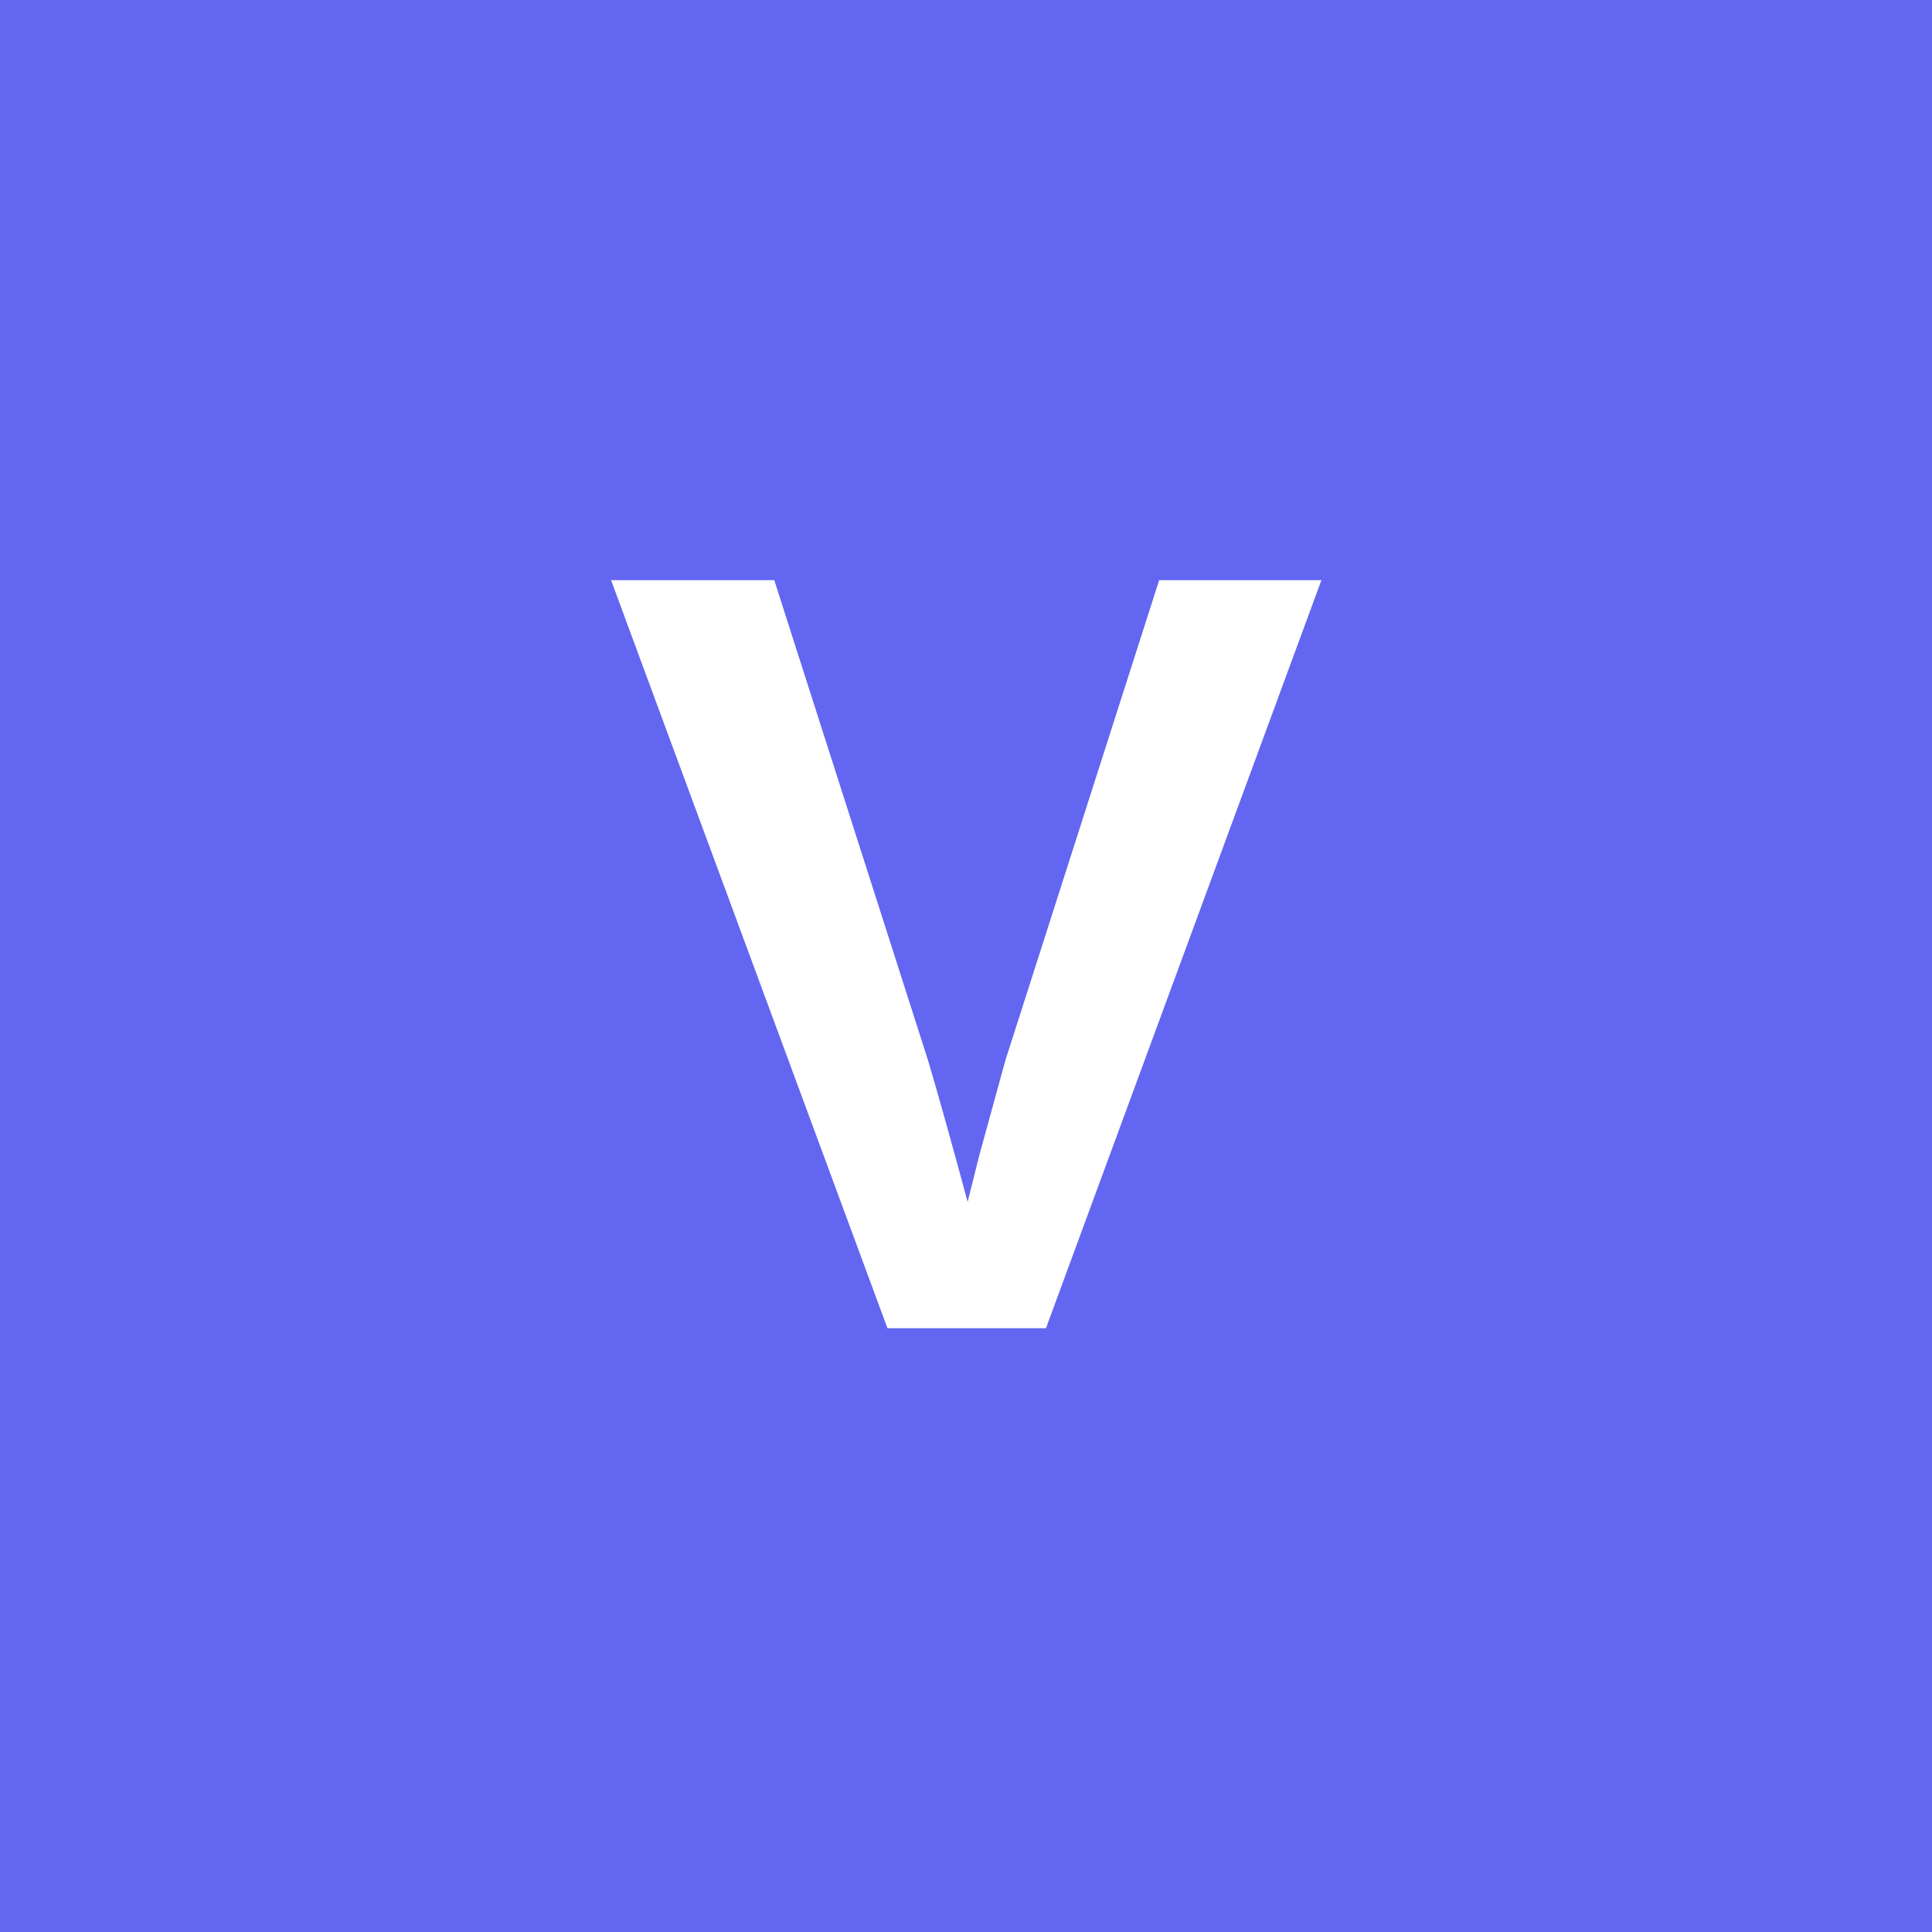
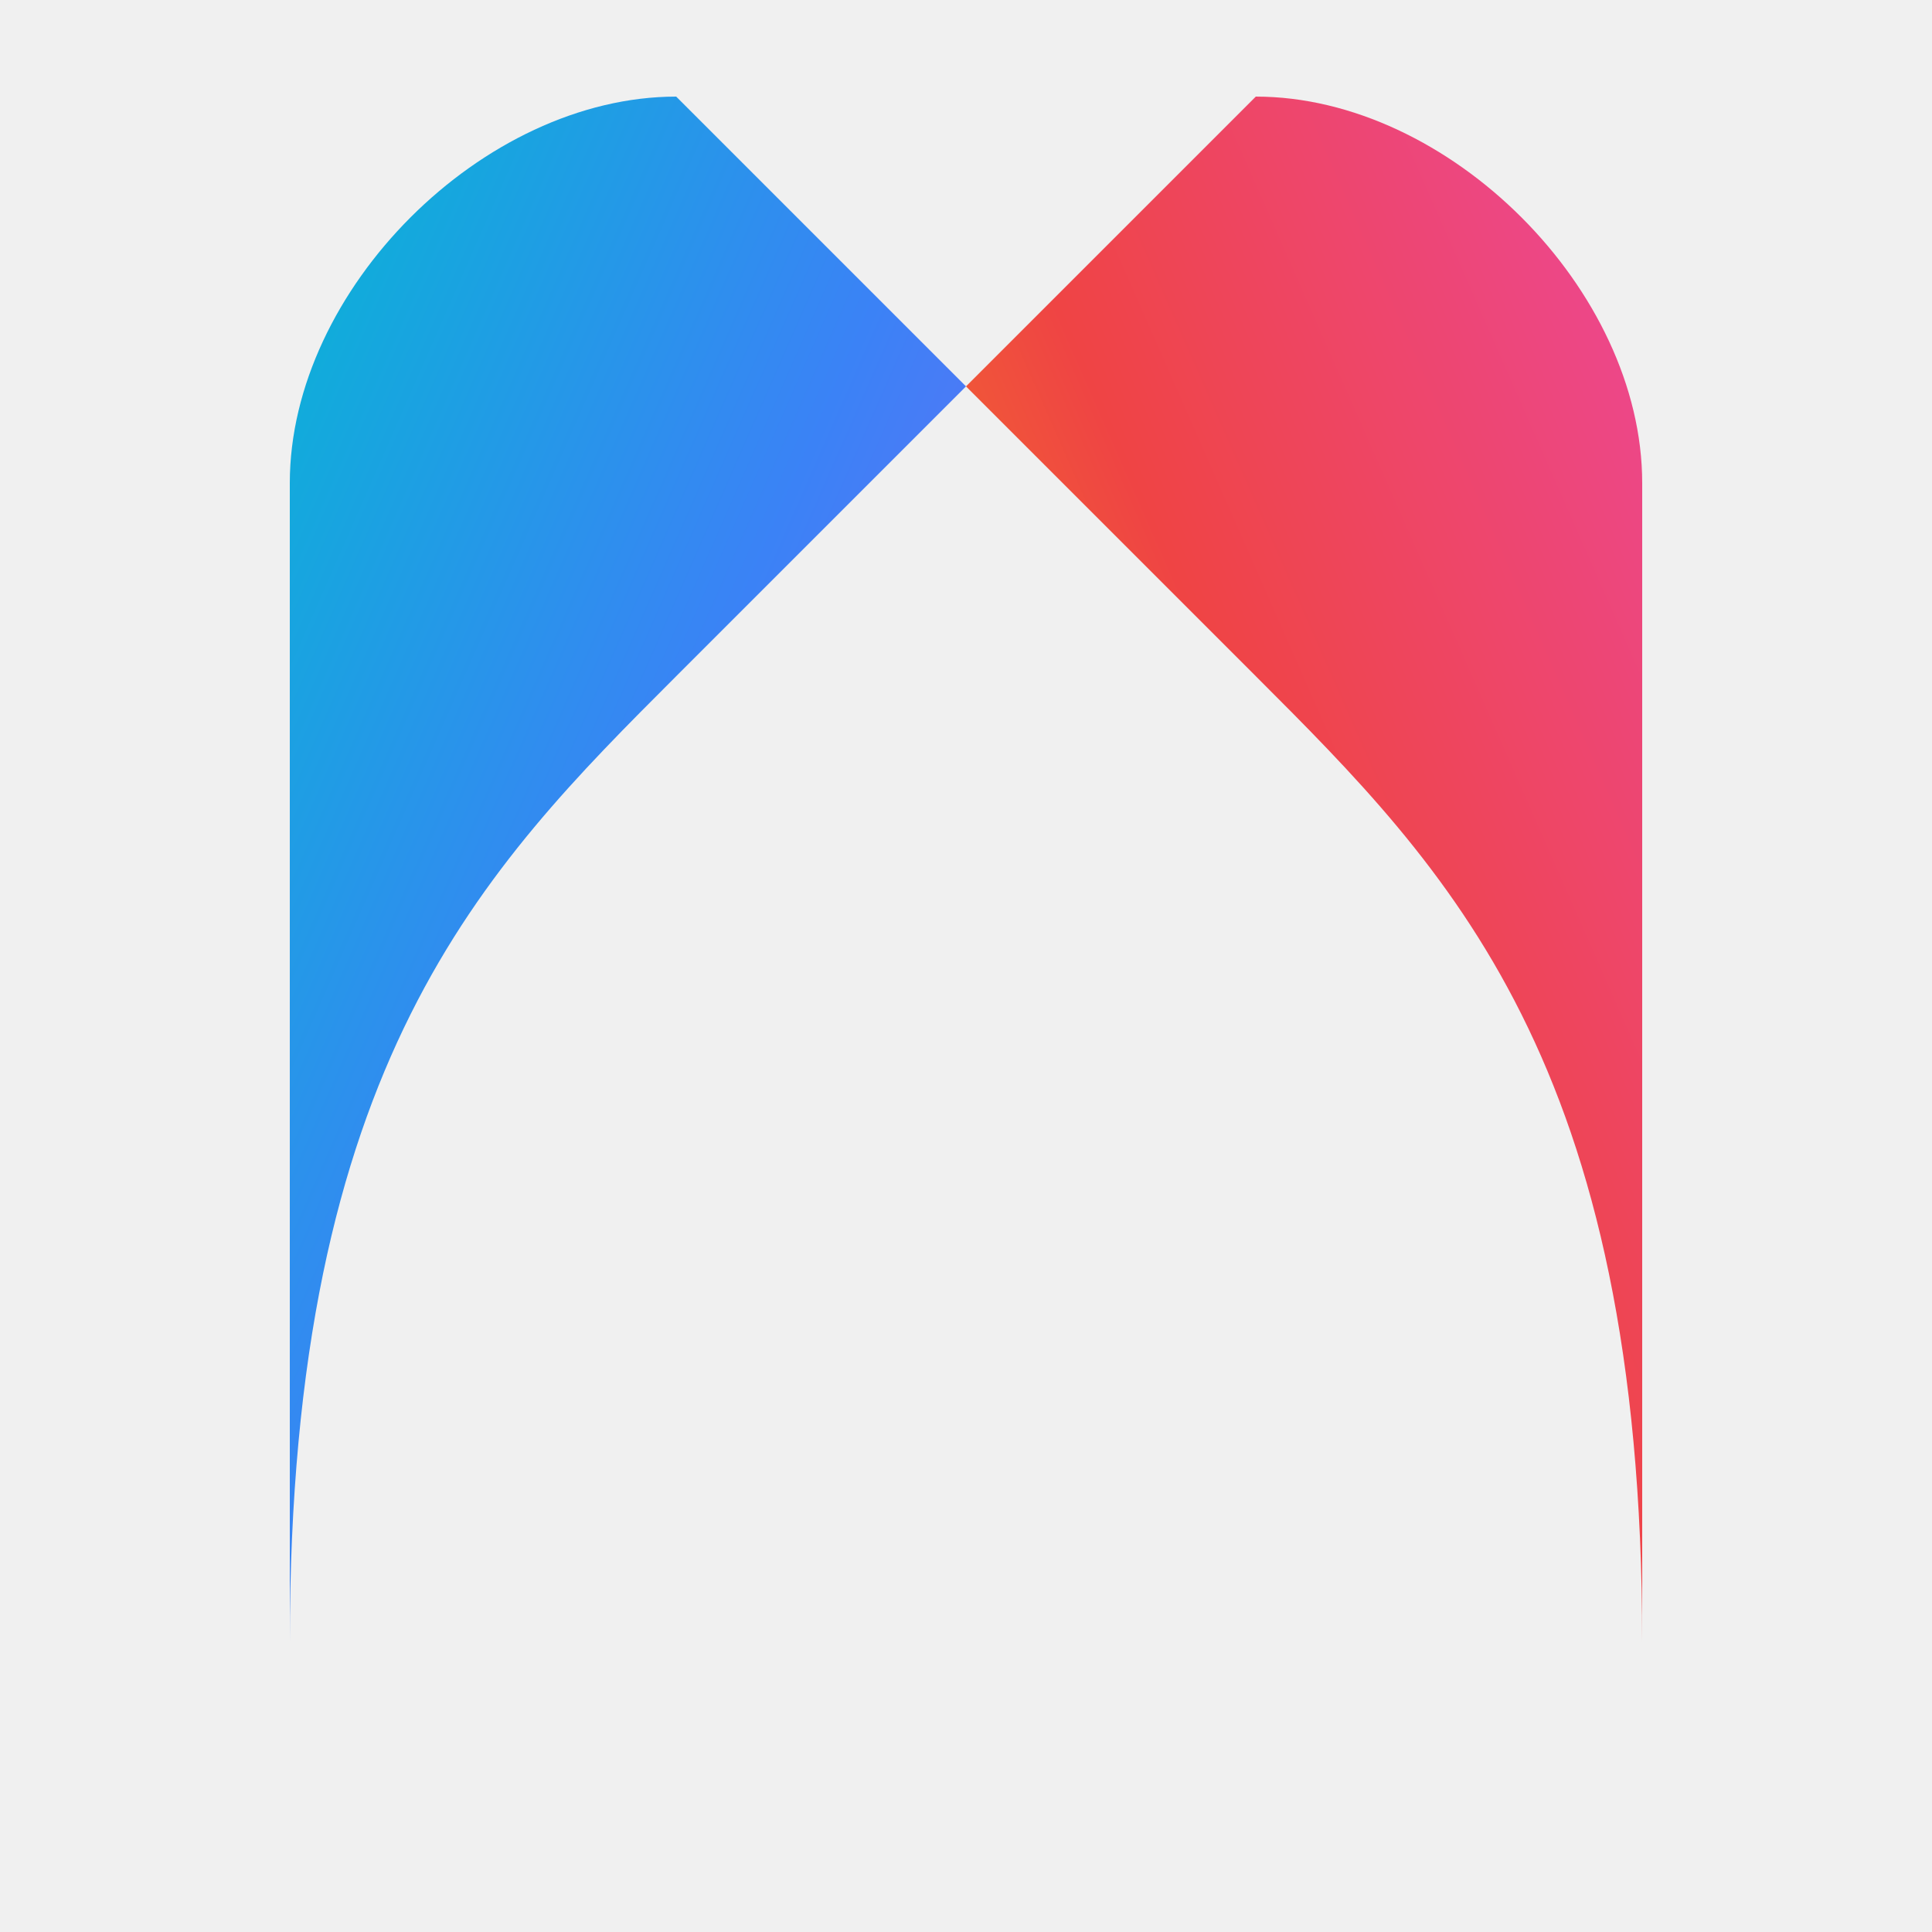
- <svg xmlns="http://www.w3.org/2000/svg" viewBox="0 0 32 32">
-   <rect width="32" height="32" fill="#6366f1" />
-   <text x="16" y="22" font-family="Arial, sans-serif" font-size="18" font-weight="bold" text-anchor="middle" fill="white">V</text>
+ <svg xmlns="http://www.w3.org/2000/svg" viewBox="0 0 100 100">
+   <defs>
+     <linearGradient id="logoGradient1" x1="0%" y1="0%" x2="100%" y2="100%">
+       <stop offset="0%" stop-color="#06b6d4" />
+       <stop offset="50%" stop-color="#3b82f6" />
+       <stop offset="100%" stop-color="#8b5cf6" />
+     </linearGradient>
+     <linearGradient id="logoGradient2" x1="0%" y1="100%" x2="100%" y2="0%">
+       <stop offset="0%" stop-color="#f59e0b" />
+       <stop offset="50%" stop-color="#ef4444" />
+       <stop offset="100%" stop-color="#ec4899" />
+     </linearGradient>
+   </defs>
+   <path d="M15 85 L15 25 C15 15 25 5 35 5 L50 20 L35 35 C25 45 15 55 15 85 Z" fill="url(#logoGradient1)" />
+   <path d="M85 85 L85 25 C85 15 75 5 65 5 L50 20 L65 35 C75 45 85 55 85 85 Z" fill="url(#logoGradient2)" />
</svg>
